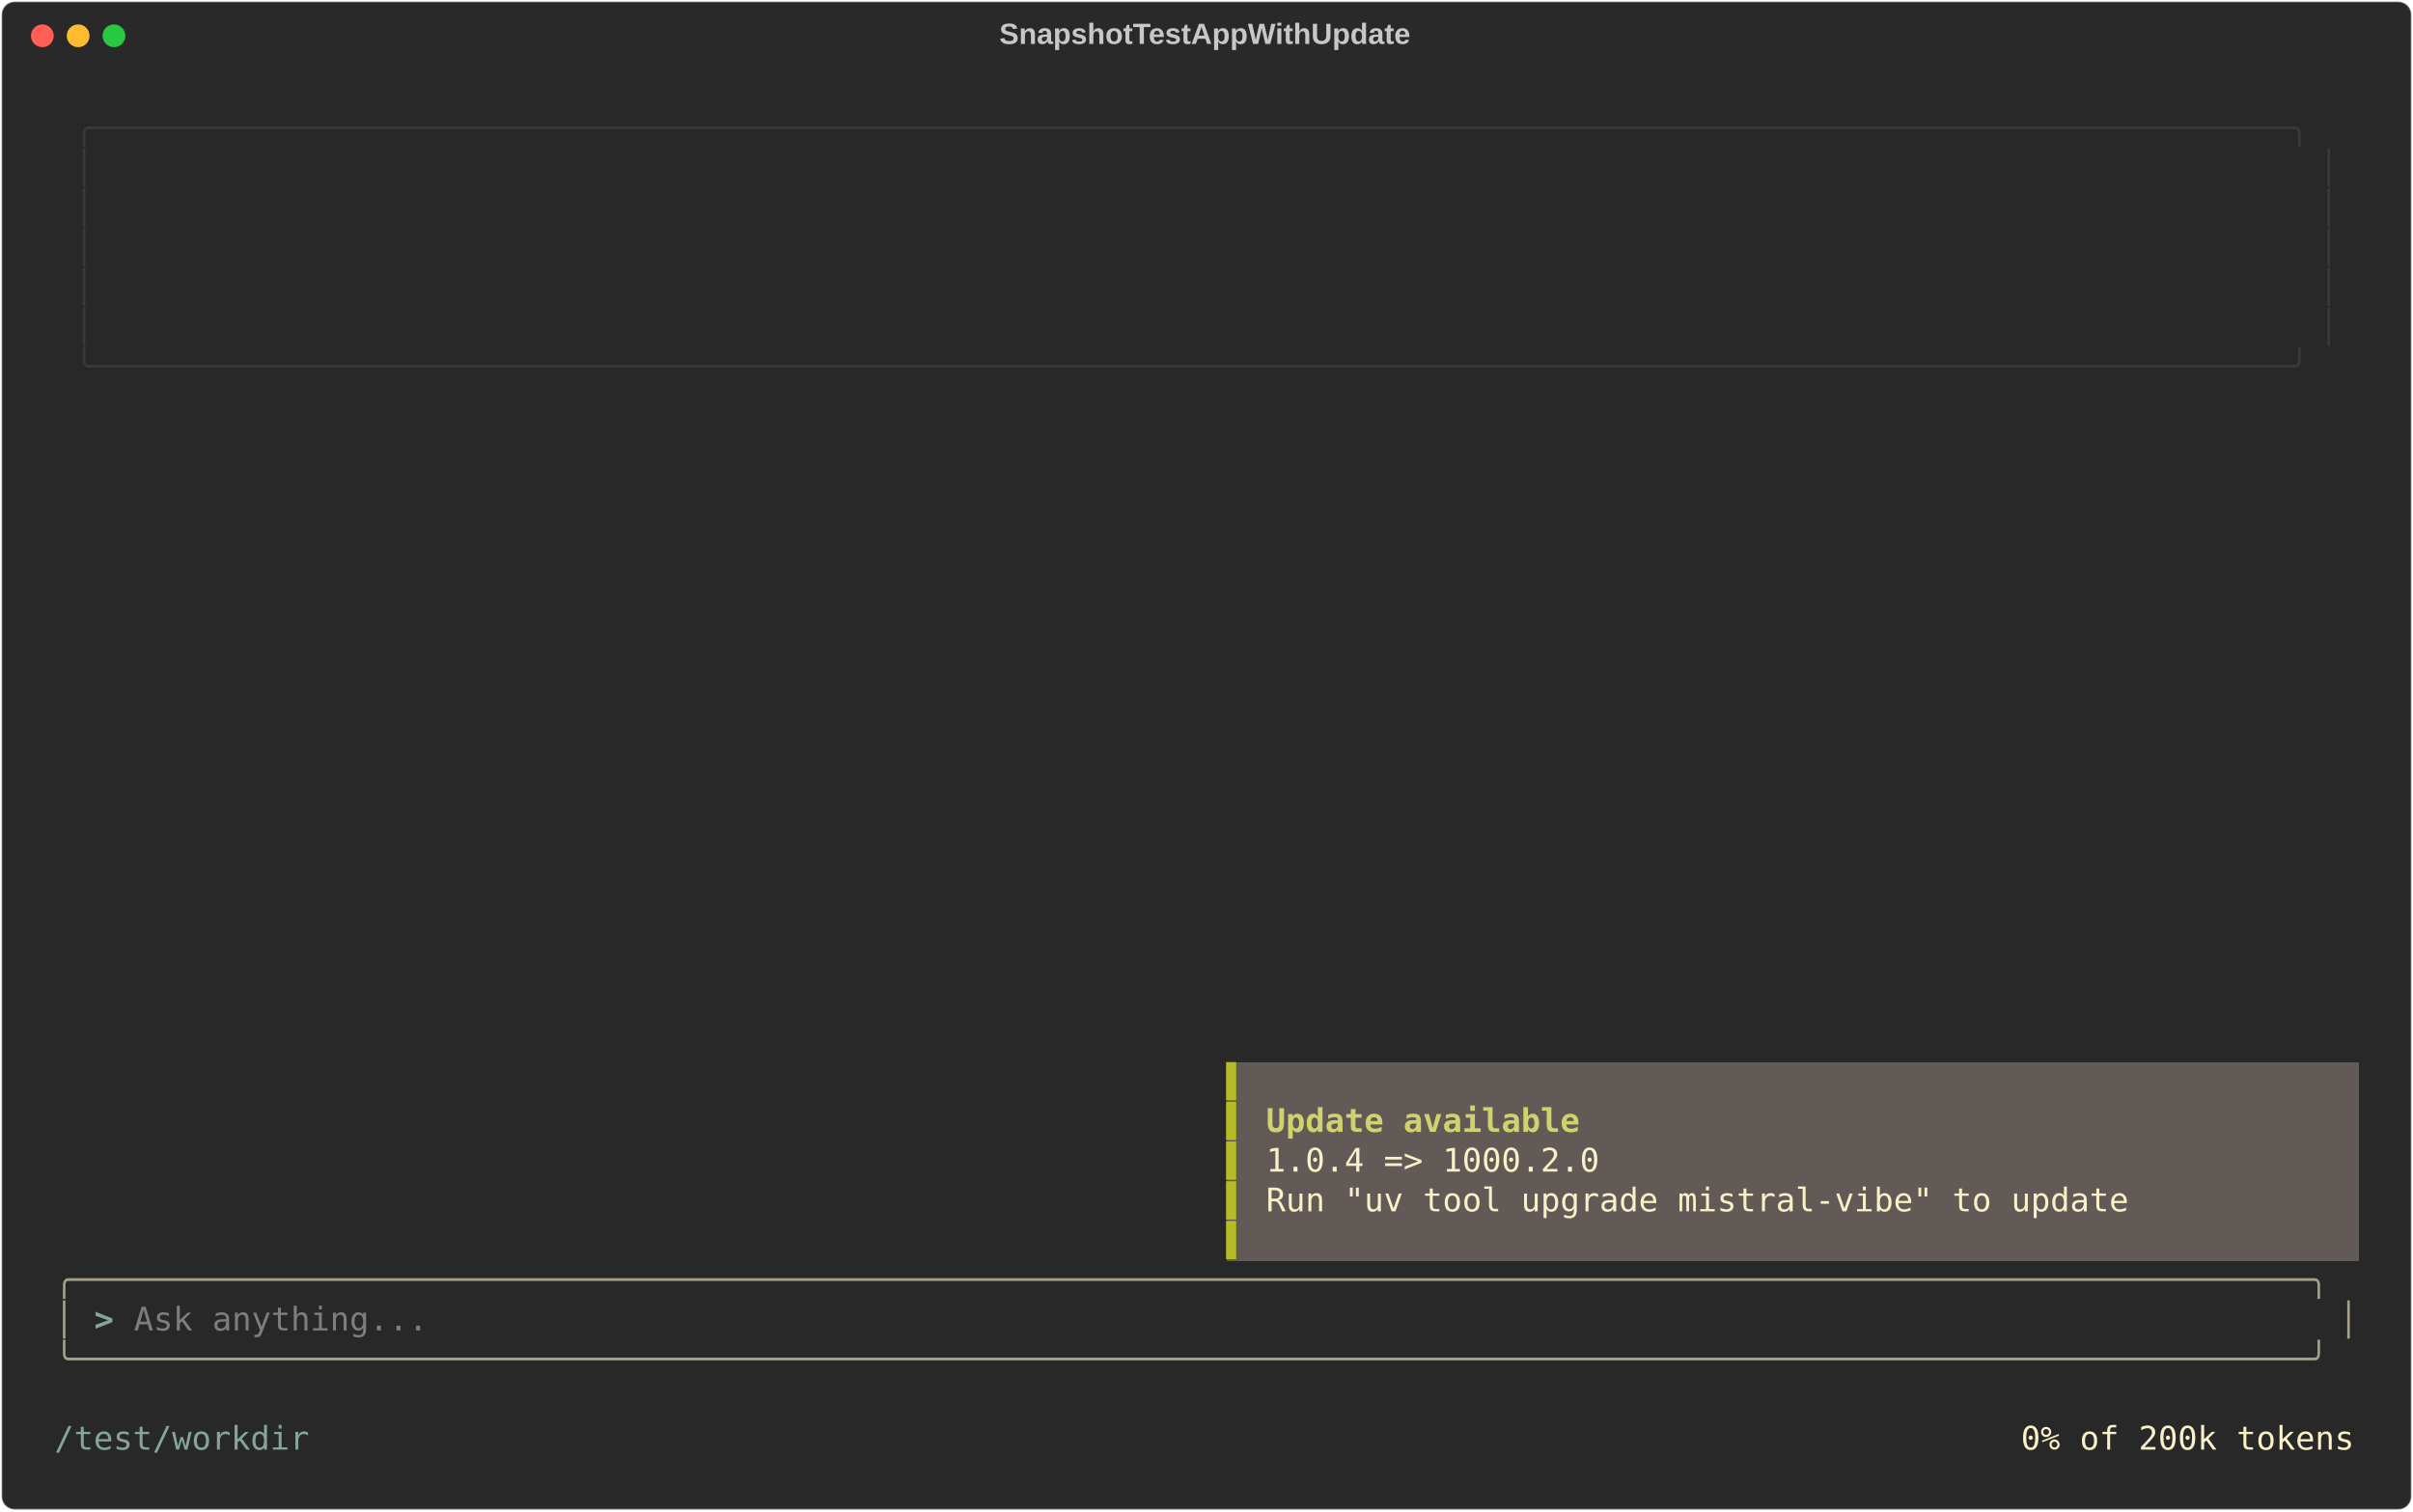
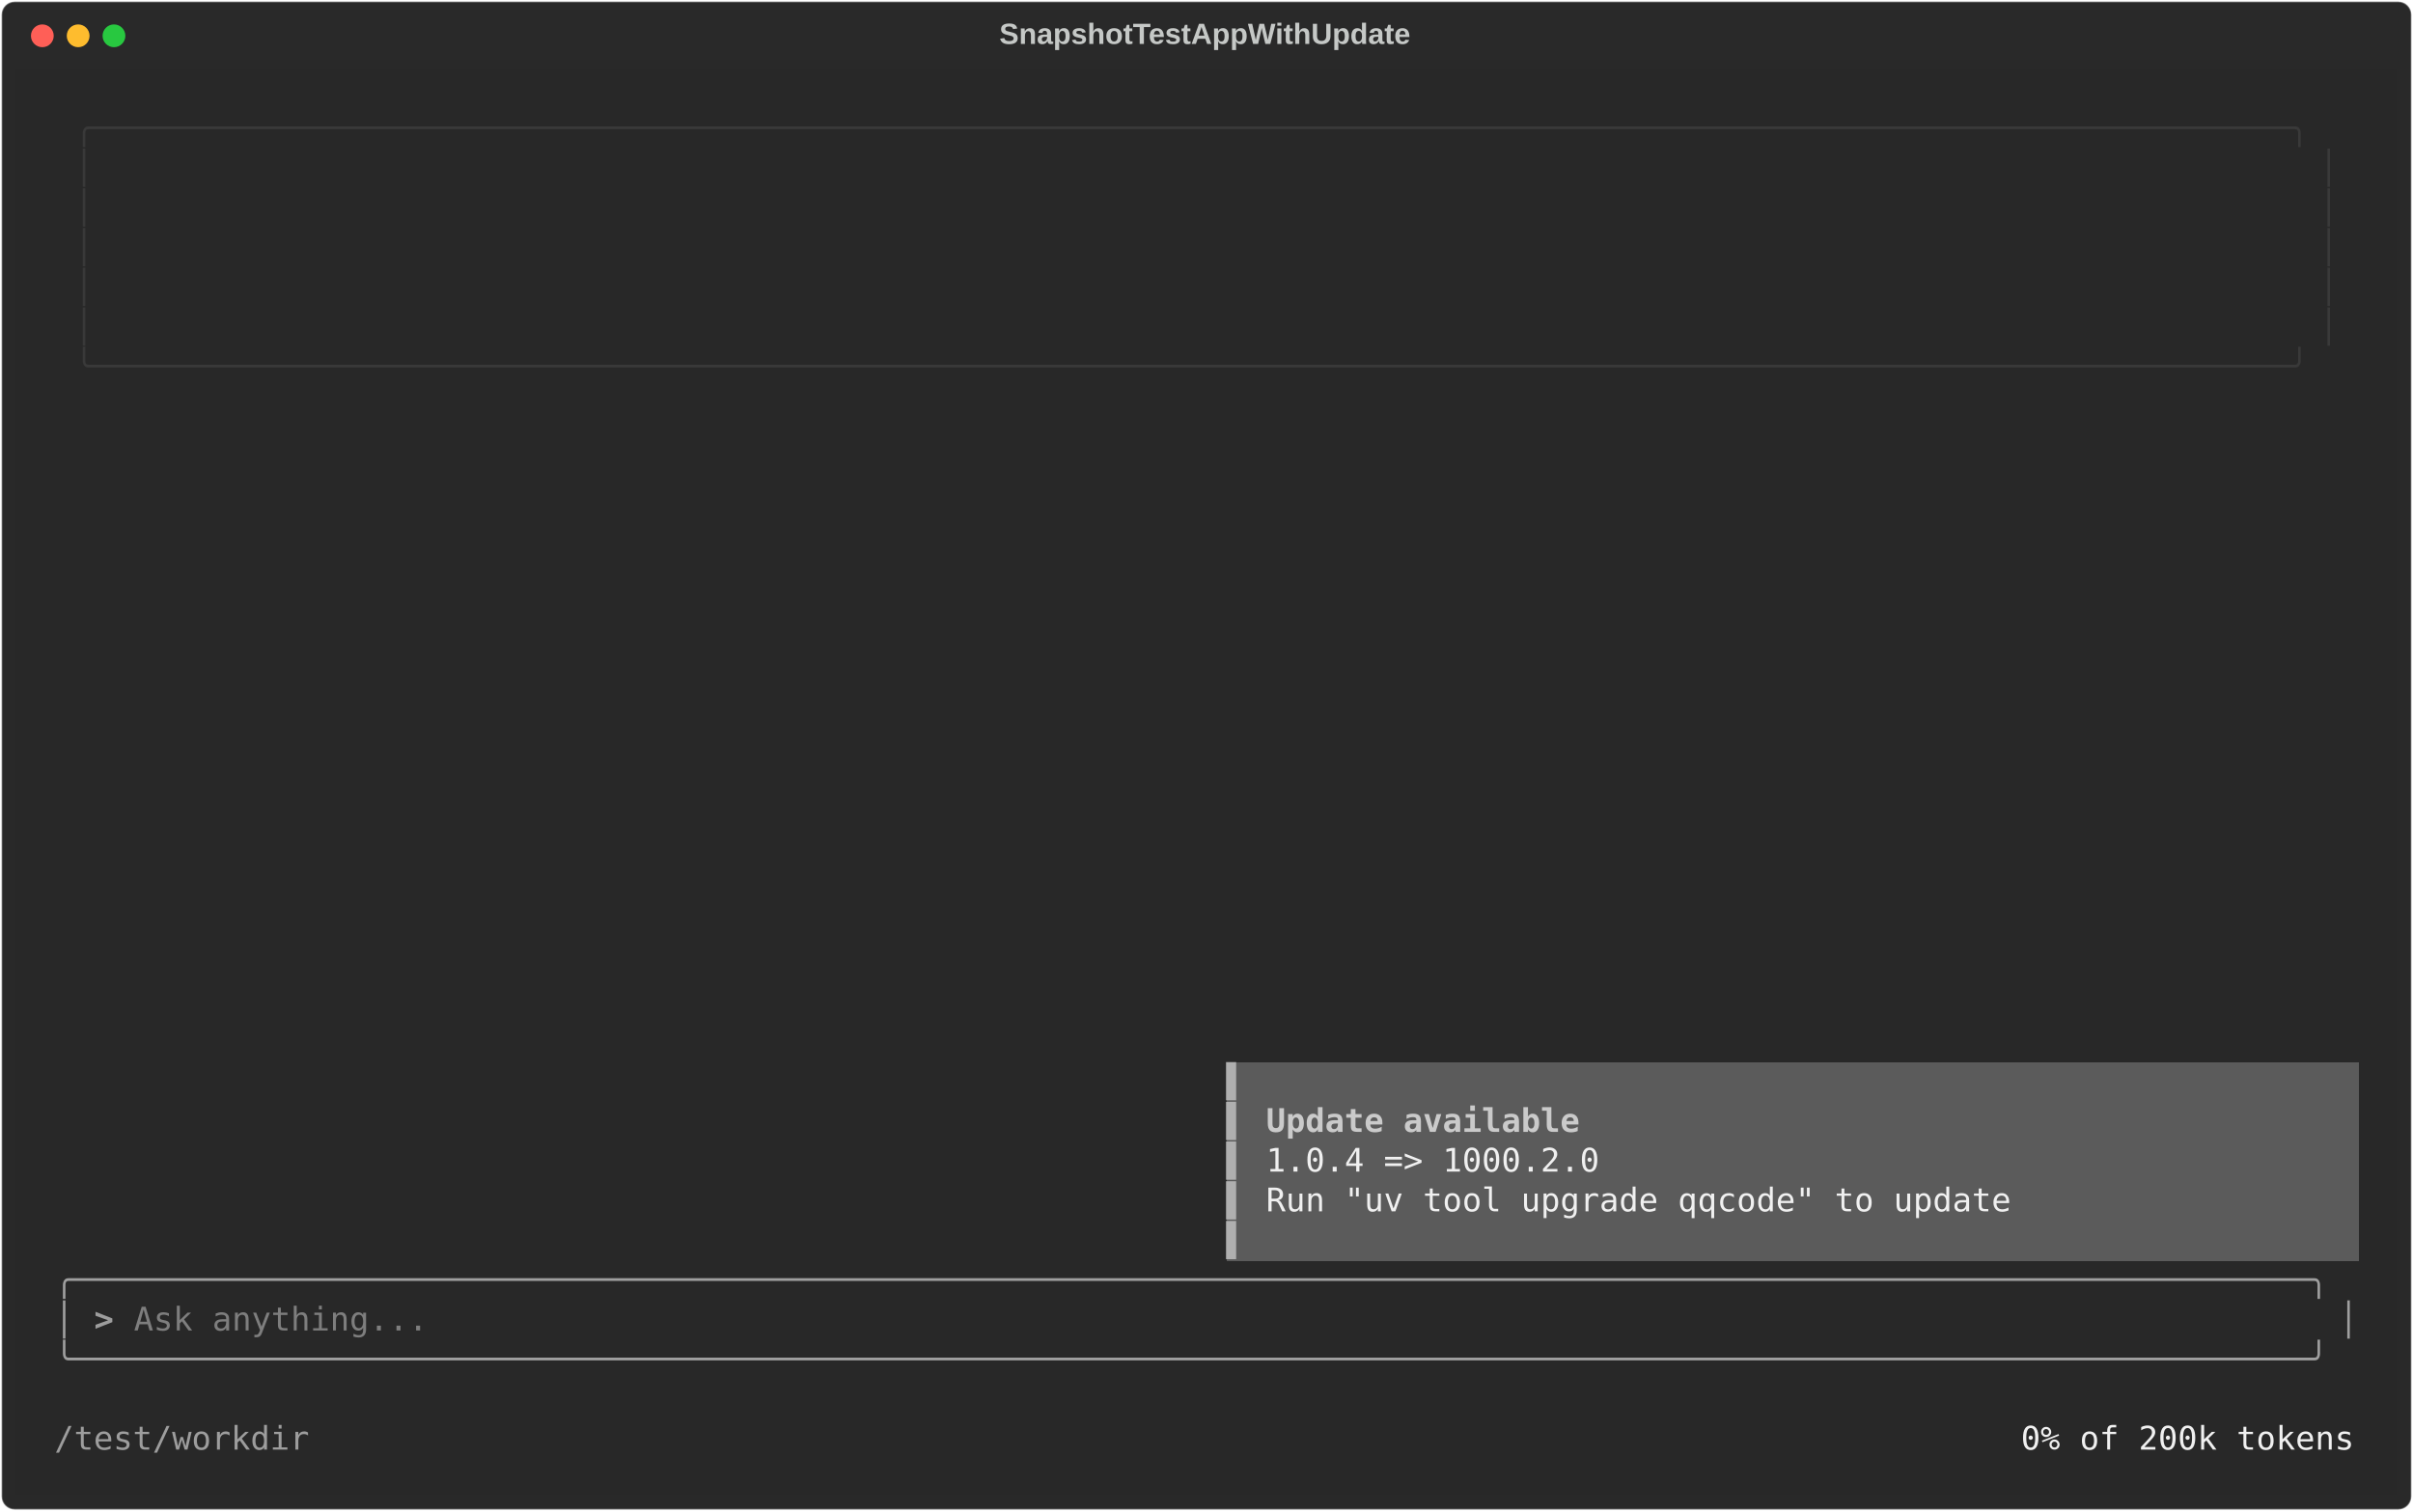
<svg xmlns="http://www.w3.org/2000/svg" class="rich-terminal" viewBox="0 0 1482 928.4">
  <style>

    @font-face {
        font-family: "Fira Code";
        src: local("FiraCode-Regular"),
                url("https://cdnjs.cloudflare.com/ajax/libs/firacode/6.2.0/woff2/FiraCode-Regular.woff2") format("woff2"),
                url("https://cdnjs.cloudflare.com/ajax/libs/firacode/6.2.0/woff/FiraCode-Regular.woff") format("woff");
        font-style: normal;
        font-weight: 400;
    }
    @font-face {
        font-family: "Fira Code";
        src: local("FiraCode-Bold"),
                url("https://cdnjs.cloudflare.com/ajax/libs/firacode/6.2.0/woff2/FiraCode-Bold.woff2") format("woff2"),
                url("https://cdnjs.cloudflare.com/ajax/libs/firacode/6.2.0/woff/FiraCode-Bold.woff") format("woff");
        font-style: bold;
        font-weight: 700;
    }

    .terminal-matrix {
        font-family: Fira Code, monospace;
        font-size: 20px;
        line-height: 24.4px;
        font-variant-east-asian: full-width;
    }

    .terminal-title {
        font-size: 18px;
        font-weight: bold;
        font-family: arial;
    }

    .terminal-r1 { fill: #c5c8c6 }
- .terminal-r2 { fill: #3c3836 }
- .terminal-r3 { fill: #fbf1c7 }
- .terminal-r4 { fill: #b7bb26 }
- .terminal-r5 { fill: #d0d26f;font-weight: bold }
- .terminal-r6 { fill: #a6a087 }
- .terminal-r7 { fill: #85a598;font-weight: bold }
+ .terminal-r2 { fill: #393939 }
+ .terminal-r3 { fill: #f0f0f0 }
+ .terminal-r4 { fill: #afafaf }
+ .terminal-r5 { fill: #cacaca;font-weight: bold }
+ .terminal-r6 { fill: #9f9f9f }
+ .terminal-r7 { fill: #9d9d9d;font-weight: bold }
.terminal-r8 { fill: #7e7e7e }
- .terminal-r9 { fill: #85a598 }
+ .terminal-r9 { fill: #9d9d9d }
    </style>
  <defs>
    <clipPath id="terminal-clip-terminal">
      <rect x="0" y="0" width="1463.0" height="877.4" />
    </clipPath>
    <clipPath id="terminal-line-0">
      <rect x="0" y="1.5" width="1464" height="24.65" />
    </clipPath>
    <clipPath id="terminal-line-1">
      <rect x="0" y="25.9" width="1464" height="24.65" />
    </clipPath>
    <clipPath id="terminal-line-2">
      <rect x="0" y="50.3" width="1464" height="24.65" />
    </clipPath>
    <clipPath id="terminal-line-3">
      <rect x="0" y="74.7" width="1464" height="24.65" />
    </clipPath>
    <clipPath id="terminal-line-4">
      <rect x="0" y="99.1" width="1464" height="24.65" />
    </clipPath>
    <clipPath id="terminal-line-5">
      <rect x="0" y="123.5" width="1464" height="24.65" />
    </clipPath>
    <clipPath id="terminal-line-6">
      <rect x="0" y="147.9" width="1464" height="24.65" />
    </clipPath>
    <clipPath id="terminal-line-7">
      <rect x="0" y="172.3" width="1464" height="24.65" />
    </clipPath>
    <clipPath id="terminal-line-8">
      <rect x="0" y="196.7" width="1464" height="24.65" />
    </clipPath>
    <clipPath id="terminal-line-9">
      <rect x="0" y="221.1" width="1464" height="24.65" />
    </clipPath>
    <clipPath id="terminal-line-10">
      <rect x="0" y="245.5" width="1464" height="24.65" />
    </clipPath>
    <clipPath id="terminal-line-11">
      <rect x="0" y="269.9" width="1464" height="24.65" />
    </clipPath>
    <clipPath id="terminal-line-12">
      <rect x="0" y="294.3" width="1464" height="24.65" />
    </clipPath>
    <clipPath id="terminal-line-13">
      <rect x="0" y="318.7" width="1464" height="24.65" />
    </clipPath>
    <clipPath id="terminal-line-14">
      <rect x="0" y="343.1" width="1464" height="24.65" />
    </clipPath>
    <clipPath id="terminal-line-15">
      <rect x="0" y="367.5" width="1464" height="24.65" />
    </clipPath>
    <clipPath id="terminal-line-16">
      <rect x="0" y="391.9" width="1464" height="24.65" />
    </clipPath>
    <clipPath id="terminal-line-17">
      <rect x="0" y="416.3" width="1464" height="24.65" />
    </clipPath>
    <clipPath id="terminal-line-18">
      <rect x="0" y="440.7" width="1464" height="24.65" />
    </clipPath>
    <clipPath id="terminal-line-19">
      <rect x="0" y="465.1" width="1464" height="24.65" />
    </clipPath>
    <clipPath id="terminal-line-20">
      <rect x="0" y="489.5" width="1464" height="24.65" />
    </clipPath>
    <clipPath id="terminal-line-21">
      <rect x="0" y="513.9" width="1464" height="24.65" />
    </clipPath>
    <clipPath id="terminal-line-22">
      <rect x="0" y="538.3" width="1464" height="24.65" />
    </clipPath>
    <clipPath id="terminal-line-23">
      <rect x="0" y="562.7" width="1464" height="24.65" />
    </clipPath>
    <clipPath id="terminal-line-24">
      <rect x="0" y="587.1" width="1464" height="24.65" />
    </clipPath>
    <clipPath id="terminal-line-25">
      <rect x="0" y="611.5" width="1464" height="24.65" />
    </clipPath>
    <clipPath id="terminal-line-26">
      <rect x="0" y="635.9" width="1464" height="24.65" />
    </clipPath>
    <clipPath id="terminal-line-27">
      <rect x="0" y="660.3" width="1464" height="24.65" />
    </clipPath>
    <clipPath id="terminal-line-28">
      <rect x="0" y="684.7" width="1464" height="24.65" />
    </clipPath>
    <clipPath id="terminal-line-29">
      <rect x="0" y="709.1" width="1464" height="24.65" />
    </clipPath>
    <clipPath id="terminal-line-30">
      <rect x="0" y="733.5" width="1464" height="24.65" />
    </clipPath>
    <clipPath id="terminal-line-31">
      <rect x="0" y="757.9" width="1464" height="24.65" />
    </clipPath>
    <clipPath id="terminal-line-32">
      <rect x="0" y="782.3" width="1464" height="24.65" />
    </clipPath>
    <clipPath id="terminal-line-33">
      <rect x="0" y="806.7" width="1464" height="24.65" />
    </clipPath>
    <clipPath id="terminal-line-34">
      <rect x="0" y="831.1" width="1464" height="24.65" />
    </clipPath>
  </defs>
  <rect fill="#292929" stroke="rgba(255,255,255,0.35)" stroke-width="1" x="1" y="1" width="1480" height="926.4" rx="8" />
  <text class="terminal-title" fill="#c5c8c6" text-anchor="middle" x="740" y="27">SnapshotTestAppWithUpdate</text>
  <g transform="translate(26,22)">
    <circle cx="0" cy="0" r="7" fill="#ff5f57" />
    <circle cx="22" cy="0" r="7" fill="#febc2e" />
    <circle cx="44" cy="0" r="7" fill="#28c840" />
  </g>
  <g transform="translate(9, 41)" clip-path="url(#terminal-clip-terminal)">
    <rect fill="#282828" x="0" y="1.5" width="1464" height="24.65" shape-rendering="crispEdges" />
    <rect fill="#282828" x="0" y="25.9" width="36.6" height="24.65" shape-rendering="crispEdges" />
    <rect fill="#282828" x="36.6" y="25.9" width="1390.8" height="24.65" shape-rendering="crispEdges" />
    <rect fill="#282828" x="1427.4" y="25.9" width="36.6" height="24.65" shape-rendering="crispEdges" />
    <rect fill="#282828" x="0" y="50.3" width="36.6" height="24.65" shape-rendering="crispEdges" />
    <rect fill="#282828" x="36.6" y="50.3" width="12.2" height="24.65" shape-rendering="crispEdges" />
    <rect fill="#282828" x="48.8" y="50.3" width="1366.4" height="24.65" shape-rendering="crispEdges" />
    <rect fill="#282828" x="1415.2" y="50.3" width="12.2" height="24.65" shape-rendering="crispEdges" />
    <rect fill="#282828" x="1427.4" y="50.3" width="36.6" height="24.65" shape-rendering="crispEdges" />
    <rect fill="#282828" x="0" y="74.7" width="36.6" height="24.65" shape-rendering="crispEdges" />
    <rect fill="#282828" x="36.6" y="74.7" width="12.2" height="24.65" shape-rendering="crispEdges" />
    <rect fill="#282828" x="48.8" y="74.7" width="1366.4" height="24.65" shape-rendering="crispEdges" />
    <rect fill="#282828" x="1415.2" y="74.7" width="12.2" height="24.65" shape-rendering="crispEdges" />
    <rect fill="#282828" x="1427.4" y="74.7" width="36.6" height="24.65" shape-rendering="crispEdges" />
    <rect fill="#282828" x="0" y="99.1" width="36.6" height="24.65" shape-rendering="crispEdges" />
    <rect fill="#282828" x="36.6" y="99.1" width="12.2" height="24.65" shape-rendering="crispEdges" />
    <rect fill="#282828" x="48.8" y="99.1" width="671" height="24.65" shape-rendering="crispEdges" />
    <rect fill="#282828" x="719.8" y="99.1" width="12.2" height="24.65" shape-rendering="crispEdges" />
    <rect fill="#282828" x="732" y="99.1" width="683.2" height="24.65" shape-rendering="crispEdges" />
    <rect fill="#282828" x="1415.2" y="99.1" width="12.2" height="24.65" shape-rendering="crispEdges" />
    <rect fill="#282828" x="1427.4" y="99.1" width="36.6" height="24.65" shape-rendering="crispEdges" />
    <rect fill="#282828" x="0" y="123.5" width="36.6" height="24.65" shape-rendering="crispEdges" />
    <rect fill="#282828" x="36.6" y="123.5" width="12.2" height="24.65" shape-rendering="crispEdges" />
    <rect fill="#282828" x="48.8" y="123.5" width="1366.4" height="24.65" shape-rendering="crispEdges" />
    <rect fill="#282828" x="1415.2" y="123.5" width="12.2" height="24.65" shape-rendering="crispEdges" />
    <rect fill="#282828" x="1427.4" y="123.5" width="36.6" height="24.65" shape-rendering="crispEdges" />
    <rect fill="#282828" x="0" y="147.9" width="36.6" height="24.65" shape-rendering="crispEdges" />
    <rect fill="#282828" x="36.6" y="147.9" width="12.2" height="24.65" shape-rendering="crispEdges" />
    <rect fill="#282828" x="48.8" y="147.9" width="1366.4" height="24.65" shape-rendering="crispEdges" />
    <rect fill="#282828" x="1415.2" y="147.9" width="12.2" height="24.65" shape-rendering="crispEdges" />
    <rect fill="#282828" x="1427.4" y="147.9" width="36.6" height="24.65" shape-rendering="crispEdges" />
    <rect fill="#282828" x="0" y="172.3" width="36.6" height="24.65" shape-rendering="crispEdges" />
    <rect fill="#282828" x="36.6" y="172.3" width="1390.8" height="24.65" shape-rendering="crispEdges" />
    <rect fill="#282828" x="1427.4" y="172.3" width="36.6" height="24.65" shape-rendering="crispEdges" />
    <rect fill="#282828" x="0" y="196.7" width="1464" height="24.65" shape-rendering="crispEdges" />
    <rect fill="#282828" x="0" y="221.1" width="1464" height="24.65" shape-rendering="crispEdges" />
    <rect fill="#282828" x="0" y="245.5" width="1464" height="24.65" shape-rendering="crispEdges" />
    <rect fill="#282828" x="0" y="269.9" width="1464" height="24.65" shape-rendering="crispEdges" />
    <rect fill="#282828" x="0" y="294.3" width="1464" height="24.65" shape-rendering="crispEdges" />
    <rect fill="#282828" x="0" y="318.7" width="1464" height="24.65" shape-rendering="crispEdges" />
    <rect fill="#282828" x="0" y="343.1" width="1464" height="24.65" shape-rendering="crispEdges" />
    <rect fill="#282828" x="0" y="367.5" width="1464" height="24.65" shape-rendering="crispEdges" />
    <rect fill="#282828" x="0" y="391.9" width="1464" height="24.65" shape-rendering="crispEdges" />
    <rect fill="#282828" x="0" y="416.3" width="1464" height="24.65" shape-rendering="crispEdges" />
    <rect fill="#282828" x="0" y="440.7" width="1464" height="24.65" shape-rendering="crispEdges" />
    <rect fill="#282828" x="0" y="465.1" width="1464" height="24.65" shape-rendering="crispEdges" />
    <rect fill="#282828" x="0" y="489.5" width="1464" height="24.65" shape-rendering="crispEdges" />
    <rect fill="#282828" x="0" y="513.9" width="1464" height="24.65" shape-rendering="crispEdges" />
    <rect fill="#282828" x="0" y="538.3" width="1464" height="24.65" shape-rendering="crispEdges" />
    <rect fill="#282828" x="0" y="562.7" width="1464" height="24.65" shape-rendering="crispEdges" />
    <rect fill="#282828" x="0" y="587.1" width="1464" height="24.65" shape-rendering="crispEdges" />
    <rect fill="#282828" x="0" y="611.5" width="744.2" height="24.65" shape-rendering="crispEdges" />
-     <rect fill="#615a56" x="744.2" y="611.5" width="12.2" height="24.65" shape-rendering="crispEdges" />
-     <rect fill="#615a56" x="756.4" y="611.5" width="683.2" height="24.65" shape-rendering="crispEdges" />
+     <rect fill="#5b5b5b" x="744.2" y="611.5" width="12.2" height="24.65" shape-rendering="crispEdges" />
+     <rect fill="#5b5b5b" x="756.4" y="611.5" width="683.2" height="24.65" shape-rendering="crispEdges" />
    <rect fill="#282828" x="1439.6" y="611.5" width="24.4" height="24.65" shape-rendering="crispEdges" />
    <rect fill="#282828" x="0" y="635.9" width="744.2" height="24.65" shape-rendering="crispEdges" />
-     <rect fill="#615a56" x="744.2" y="635.9" width="12.2" height="24.65" shape-rendering="crispEdges" />
-     <rect fill="#615a56" x="756.4" y="635.9" width="12.2" height="24.65" shape-rendering="crispEdges" />
-     <rect fill="#615a56" x="768.6" y="635.9" width="195.2" height="24.65" shape-rendering="crispEdges" />
-     <rect fill="#615a56" x="963.8" y="635.9" width="475.8" height="24.65" shape-rendering="crispEdges" />
+     <rect fill="#5b5b5b" x="744.2" y="635.9" width="12.2" height="24.65" shape-rendering="crispEdges" />
+     <rect fill="#5b5b5b" x="756.4" y="635.9" width="12.2" height="24.65" shape-rendering="crispEdges" />
+     <rect fill="#5b5b5b" x="768.6" y="635.9" width="195.2" height="24.65" shape-rendering="crispEdges" />
+     <rect fill="#5b5b5b" x="963.8" y="635.9" width="475.8" height="24.65" shape-rendering="crispEdges" />
    <rect fill="#282828" x="1439.6" y="635.9" width="24.4" height="24.65" shape-rendering="crispEdges" />
    <rect fill="#282828" x="0" y="660.3" width="744.2" height="24.65" shape-rendering="crispEdges" />
-     <rect fill="#615a56" x="744.2" y="660.3" width="12.2" height="24.65" shape-rendering="crispEdges" />
-     <rect fill="#615a56" x="756.4" y="660.3" width="12.2" height="24.65" shape-rendering="crispEdges" />
-     <rect fill="#615a56" x="768.6" y="660.3" width="207.4" height="24.65" shape-rendering="crispEdges" />
-     <rect fill="#615a56" x="976" y="660.3" width="463.6" height="24.65" shape-rendering="crispEdges" />
+     <rect fill="#5b5b5b" x="744.2" y="660.3" width="12.2" height="24.65" shape-rendering="crispEdges" />
+     <rect fill="#5b5b5b" x="756.4" y="660.3" width="12.2" height="24.65" shape-rendering="crispEdges" />
+     <rect fill="#5b5b5b" x="768.6" y="660.3" width="207.4" height="24.65" shape-rendering="crispEdges" />
+     <rect fill="#5b5b5b" x="976" y="660.3" width="463.6" height="24.65" shape-rendering="crispEdges" />
    <rect fill="#282828" x="1439.6" y="660.3" width="24.4" height="24.65" shape-rendering="crispEdges" />
    <rect fill="#282828" x="0" y="684.7" width="744.2" height="24.65" shape-rendering="crispEdges" />
-     <rect fill="#615a56" x="744.2" y="684.7" width="12.2" height="24.65" shape-rendering="crispEdges" />
-     <rect fill="#615a56" x="756.4" y="684.7" width="12.2" height="24.65" shape-rendering="crispEdges" />
-     <rect fill="#615a56" x="768.6" y="684.7" width="536.8" height="24.65" shape-rendering="crispEdges" />
-     <rect fill="#615a56" x="1305.4" y="684.7" width="134.2" height="24.65" shape-rendering="crispEdges" />
+     <rect fill="#5b5b5b" x="744.2" y="684.7" width="12.2" height="24.65" shape-rendering="crispEdges" />
+     <rect fill="#5b5b5b" x="756.4" y="684.7" width="12.2" height="24.65" shape-rendering="crispEdges" />
+     <rect fill="#5b5b5b" x="768.6" y="684.7" width="463.6" height="24.65" shape-rendering="crispEdges" />
+     <rect fill="#5b5b5b" x="1232.2" y="684.7" width="207.4" height="24.65" shape-rendering="crispEdges" />
    <rect fill="#282828" x="1439.6" y="684.7" width="24.4" height="24.65" shape-rendering="crispEdges" />
    <rect fill="#282828" x="0" y="709.1" width="744.2" height="24.65" shape-rendering="crispEdges" />
-     <rect fill="#615a56" x="744.2" y="709.1" width="12.2" height="24.65" shape-rendering="crispEdges" />
-     <rect fill="#615a56" x="756.4" y="709.1" width="683.2" height="24.65" shape-rendering="crispEdges" />
+     <rect fill="#5b5b5b" x="744.2" y="709.1" width="12.2" height="24.65" shape-rendering="crispEdges" />
+     <rect fill="#5b5b5b" x="756.4" y="709.1" width="683.2" height="24.65" shape-rendering="crispEdges" />
    <rect fill="#282828" x="1439.6" y="709.1" width="24.4" height="24.65" shape-rendering="crispEdges" />
    <rect fill="#282828" x="0" y="733.5" width="24.4" height="24.65" shape-rendering="crispEdges" />
    <rect fill="#282828" x="24.4" y="733.5" width="1415.2" height="24.65" shape-rendering="crispEdges" />
    <rect fill="#282828" x="1439.6" y="733.5" width="24.4" height="24.65" shape-rendering="crispEdges" />
    <rect fill="#282828" x="0" y="757.9" width="24.4" height="24.65" shape-rendering="crispEdges" />
    <rect fill="#282828" x="24.4" y="757.9" width="12.2" height="24.65" shape-rendering="crispEdges" />
    <rect fill="#282828" x="36.6" y="757.9" width="12.2" height="24.65" shape-rendering="crispEdges" />
    <rect fill="#282828" x="48.8" y="757.9" width="12.2" height="24.65" shape-rendering="crispEdges" />
    <rect fill="#282828" x="61" y="757.9" width="12.2" height="24.65" shape-rendering="crispEdges" />
    <rect fill="#282828" x="73.2" y="757.9" width="183" height="24.65" shape-rendering="crispEdges" />
    <rect fill="#282828" x="256.2" y="757.9" width="1171.2" height="24.65" shape-rendering="crispEdges" />
    <rect fill="#282828" x="1427.4" y="757.9" width="12.2" height="24.65" shape-rendering="crispEdges" />
    <rect fill="#282828" x="1439.6" y="757.9" width="24.4" height="24.65" shape-rendering="crispEdges" />
    <rect fill="#282828" x="0" y="782.3" width="24.4" height="24.65" shape-rendering="crispEdges" />
    <rect fill="#282828" x="24.4" y="782.3" width="1415.2" height="24.65" shape-rendering="crispEdges" />
    <rect fill="#282828" x="1439.6" y="782.3" width="24.4" height="24.65" shape-rendering="crispEdges" />
    <rect fill="#282828" x="0" y="806.7" width="1464" height="24.65" shape-rendering="crispEdges" />
    <rect fill="#282828" x="0" y="831.1" width="24.4" height="24.65" shape-rendering="crispEdges" />
    <rect fill="#282828" x="24.4" y="831.1" width="158.6" height="24.65" shape-rendering="crispEdges" />
    <rect fill="#282828" x="183" y="831.1" width="0" height="24.65" shape-rendering="crispEdges" />
    <rect fill="#282828" x="183" y="831.1" width="1049.2" height="24.65" shape-rendering="crispEdges" />
    <rect fill="#282828" x="1232.2" y="831.1" width="207.4" height="24.65" shape-rendering="crispEdges" />
    <rect fill="#282828" x="1439.6" y="831.1" width="24.4" height="24.65" shape-rendering="crispEdges" />
    <rect fill="#282828" x="0" y="855.5" width="1464" height="24.65" shape-rendering="crispEdges" />
    <g class="terminal-matrix">
      <text class="terminal-r1" x="1464" y="20" textLength="12.2" clip-path="url(#terminal-line-0)">
</text>
      <text class="terminal-r2" x="36.6" y="44.4" textLength="1390.8" clip-path="url(#terminal-line-1)">╭────────────────────────────────────────────────────────────────────────────────────────────────────────────────╮</text>
      <text class="terminal-r1" x="1464" y="44.4" textLength="12.2" clip-path="url(#terminal-line-1)">
</text>
      <text class="terminal-r2" x="36.6" y="68.8" textLength="12.2" clip-path="url(#terminal-line-2)">│</text>
      <text class="terminal-r2" x="1415.2" y="68.8" textLength="12.2" clip-path="url(#terminal-line-2)">│</text>
      <text class="terminal-r1" x="1464" y="68.8" textLength="12.2" clip-path="url(#terminal-line-2)">
</text>
      <text class="terminal-r2" x="36.6" y="93.2" textLength="12.2" clip-path="url(#terminal-line-3)">│</text>
      <text class="terminal-r2" x="1415.2" y="93.2" textLength="12.2" clip-path="url(#terminal-line-3)">│</text>
      <text class="terminal-r1" x="1464" y="93.2" textLength="12.2" clip-path="url(#terminal-line-3)">
</text>
      <text class="terminal-r2" x="36.6" y="117.6" textLength="12.2" clip-path="url(#terminal-line-4)">│</text>
      <text class="terminal-r2" x="1415.2" y="117.6" textLength="12.2" clip-path="url(#terminal-line-4)">│</text>
      <text class="terminal-r1" x="1464" y="117.6" textLength="12.2" clip-path="url(#terminal-line-4)">
</text>
      <text class="terminal-r2" x="36.6" y="142" textLength="12.2" clip-path="url(#terminal-line-5)">│</text>
      <text class="terminal-r2" x="1415.2" y="142" textLength="12.2" clip-path="url(#terminal-line-5)">│</text>
      <text class="terminal-r1" x="1464" y="142" textLength="12.2" clip-path="url(#terminal-line-5)">
</text>
      <text class="terminal-r2" x="36.6" y="166.4" textLength="12.2" clip-path="url(#terminal-line-6)">│</text>
      <text class="terminal-r2" x="1415.2" y="166.4" textLength="12.2" clip-path="url(#terminal-line-6)">│</text>
      <text class="terminal-r1" x="1464" y="166.4" textLength="12.2" clip-path="url(#terminal-line-6)">
</text>
      <text class="terminal-r2" x="36.6" y="190.8" textLength="1390.8" clip-path="url(#terminal-line-7)">╰────────────────────────────────────────────────────────────────────────────────────────────────────────────────╯</text>
      <text class="terminal-r1" x="1464" y="190.8" textLength="12.2" clip-path="url(#terminal-line-7)">
</text>
      <text class="terminal-r1" x="1464" y="215.2" textLength="12.2" clip-path="url(#terminal-line-8)">
</text>
      <text class="terminal-r1" x="1464" y="239.6" textLength="12.2" clip-path="url(#terminal-line-9)">
</text>
      <text class="terminal-r1" x="1464" y="264" textLength="12.2" clip-path="url(#terminal-line-10)">
</text>
      <text class="terminal-r1" x="1464" y="288.4" textLength="12.2" clip-path="url(#terminal-line-11)">
</text>
      <text class="terminal-r1" x="1464" y="312.8" textLength="12.2" clip-path="url(#terminal-line-12)">
</text>
      <text class="terminal-r1" x="1464" y="337.2" textLength="12.2" clip-path="url(#terminal-line-13)">
</text>
      <text class="terminal-r1" x="1464" y="361.6" textLength="12.2" clip-path="url(#terminal-line-14)">
</text>
      <text class="terminal-r1" x="1464" y="386" textLength="12.2" clip-path="url(#terminal-line-15)">
</text>
      <text class="terminal-r1" x="1464" y="410.4" textLength="12.2" clip-path="url(#terminal-line-16)">
</text>
      <text class="terminal-r1" x="1464" y="434.8" textLength="12.2" clip-path="url(#terminal-line-17)">
</text>
      <text class="terminal-r1" x="1464" y="459.2" textLength="12.2" clip-path="url(#terminal-line-18)">
</text>
      <text class="terminal-r1" x="1464" y="483.6" textLength="12.2" clip-path="url(#terminal-line-19)">
</text>
      <text class="terminal-r1" x="1464" y="508" textLength="12.2" clip-path="url(#terminal-line-20)">
</text>
      <text class="terminal-r1" x="1464" y="532.4" textLength="12.2" clip-path="url(#terminal-line-21)">
</text>
      <text class="terminal-r1" x="1464" y="556.8" textLength="12.2" clip-path="url(#terminal-line-22)">
</text>
      <text class="terminal-r1" x="1464" y="581.2" textLength="12.2" clip-path="url(#terminal-line-23)">
</text>
      <text class="terminal-r1" x="1464" y="605.6" textLength="12.2" clip-path="url(#terminal-line-24)">
</text>
      <text class="terminal-r4" x="744.2" y="630" textLength="12.2" clip-path="url(#terminal-line-25)">▌</text>
      <text class="terminal-r1" x="1464" y="630" textLength="12.2" clip-path="url(#terminal-line-25)">
</text>
      <text class="terminal-r4" x="744.2" y="654.4" textLength="12.2" clip-path="url(#terminal-line-26)">▌</text>
      <text class="terminal-r5" x="768.6" y="654.4" textLength="195.2" clip-path="url(#terminal-line-26)">Update available</text>
      <text class="terminal-r1" x="1464" y="654.4" textLength="12.2" clip-path="url(#terminal-line-26)">
</text>
      <text class="terminal-r4" x="744.2" y="678.8" textLength="12.2" clip-path="url(#terminal-line-27)">▌</text>
      <text class="terminal-r3" x="768.6" y="678.8" textLength="207.4" clip-path="url(#terminal-line-27)">1.0.4 =&gt; 1000.2.0</text>
      <text class="terminal-r1" x="1464" y="678.8" textLength="12.2" clip-path="url(#terminal-line-27)">
</text>
      <text class="terminal-r4" x="744.2" y="703.2" textLength="12.2" clip-path="url(#terminal-line-28)">▌</text>
-       <text class="terminal-r3" x="768.6" y="703.2" textLength="536.8" clip-path="url(#terminal-line-28)">Run "uv tool upgrade mistral-vibe" to update</text>
+       <text class="terminal-r3" x="768.6" y="703.2" textLength="463.6" clip-path="url(#terminal-line-28)">Run "uv tool upgrade qqcode" to update</text>
      <text class="terminal-r1" x="1464" y="703.2" textLength="12.2" clip-path="url(#terminal-line-28)">
</text>
      <text class="terminal-r4" x="744.2" y="727.6" textLength="12.2" clip-path="url(#terminal-line-29)">▌</text>
      <text class="terminal-r1" x="1464" y="727.6" textLength="12.2" clip-path="url(#terminal-line-29)">
</text>
      <text class="terminal-r6" x="24.4" y="752" textLength="1415.2" clip-path="url(#terminal-line-30)">╭──────────────────────────────────────────────────────────────────────────────────────────────────────────────────╮</text>
      <text class="terminal-r1" x="1464" y="752" textLength="12.2" clip-path="url(#terminal-line-30)">
</text>
      <text class="terminal-r6" x="24.4" y="776.4" textLength="12.2" clip-path="url(#terminal-line-31)">│</text>
      <text class="terminal-r7" x="48.8" y="776.4" textLength="12.2" clip-path="url(#terminal-line-31)">&gt;</text>
      <text class="terminal-r8" x="73.2" y="776.4" textLength="183" clip-path="url(#terminal-line-31)">Ask anything...</text>
      <text class="terminal-r6" x="1427.4" y="776.4" textLength="12.2" clip-path="url(#terminal-line-31)">│</text>
      <text class="terminal-r1" x="1464" y="776.4" textLength="12.2" clip-path="url(#terminal-line-31)">
</text>
      <text class="terminal-r6" x="24.4" y="800.8" textLength="1415.2" clip-path="url(#terminal-line-32)">╰──────────────────────────────────────────────────────────────────────────────────────────────────────────────────╯</text>
      <text class="terminal-r1" x="1464" y="800.8" textLength="12.2" clip-path="url(#terminal-line-32)">
</text>
      <text class="terminal-r1" x="1464" y="825.2" textLength="12.2" clip-path="url(#terminal-line-33)">
</text>
      <text class="terminal-r9" x="24.4" y="849.6" textLength="158.6" clip-path="url(#terminal-line-34)">/test/workdir</text>
      <text class="terminal-r3" x="1232.2" y="849.6" textLength="207.4" clip-path="url(#terminal-line-34)">0% of 200k tokens</text>
      <text class="terminal-r1" x="1464" y="849.6" textLength="12.2" clip-path="url(#terminal-line-34)">
</text>
    </g>
  </g>
</svg>
